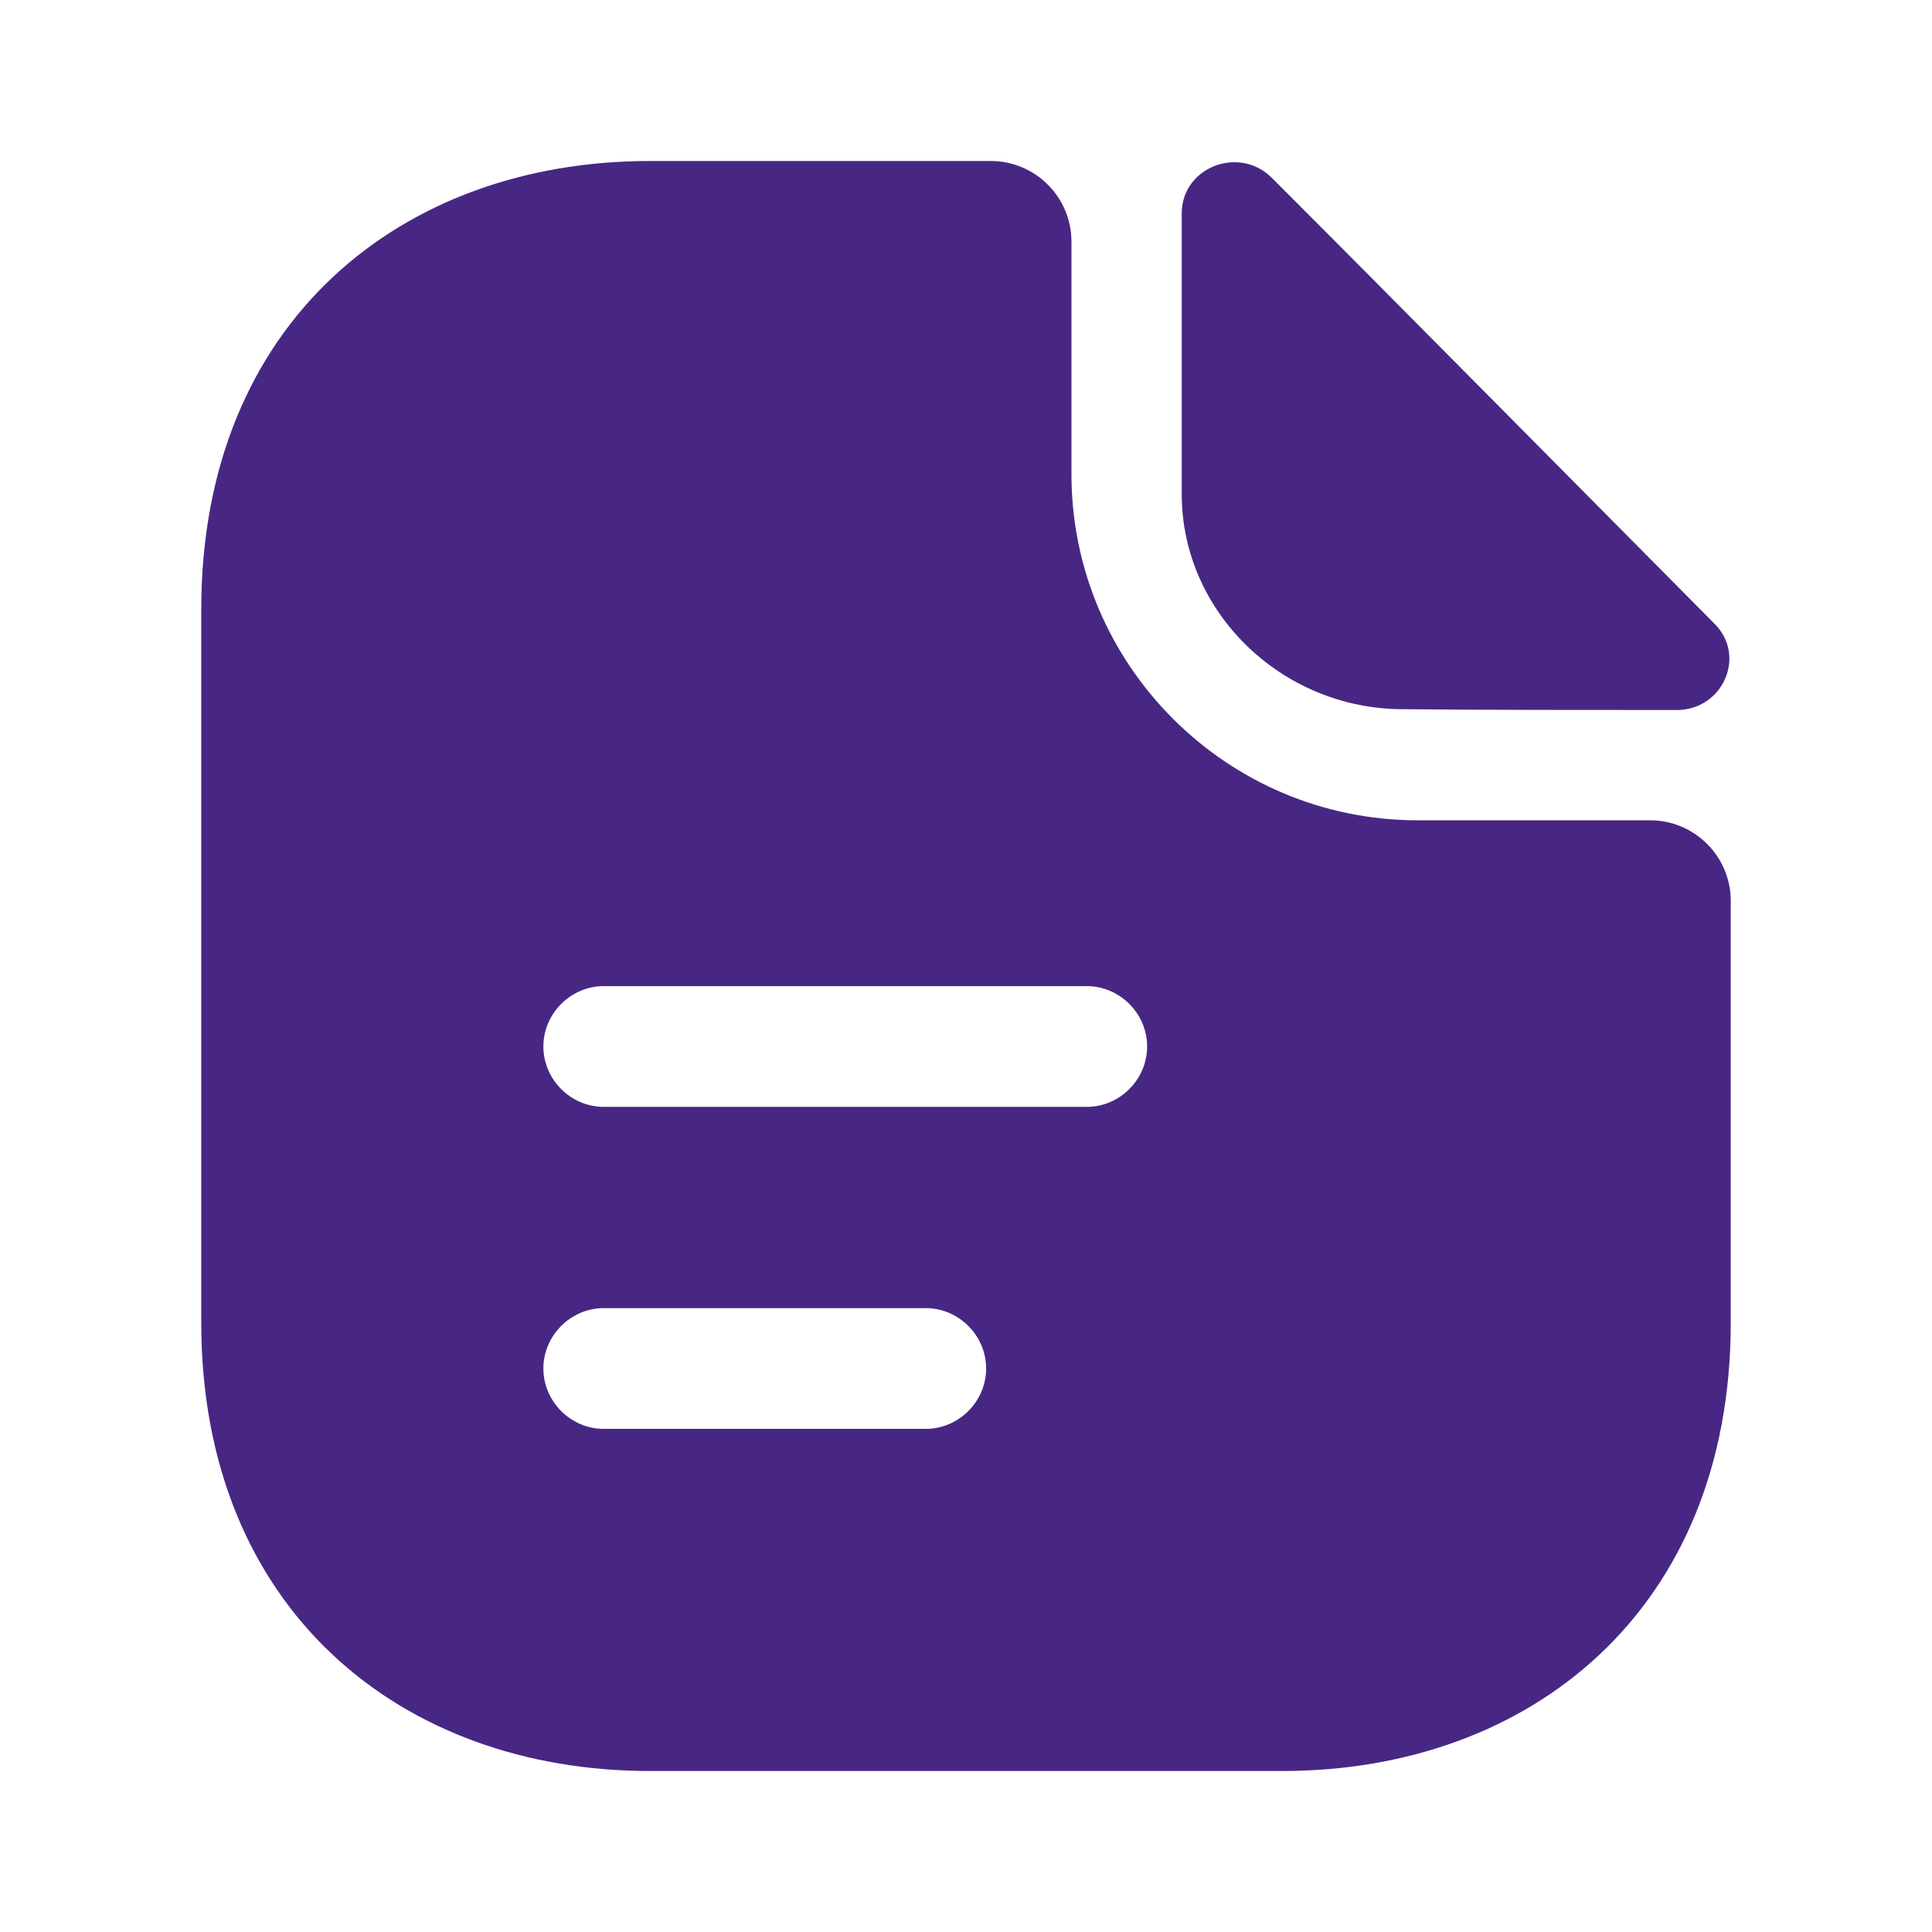
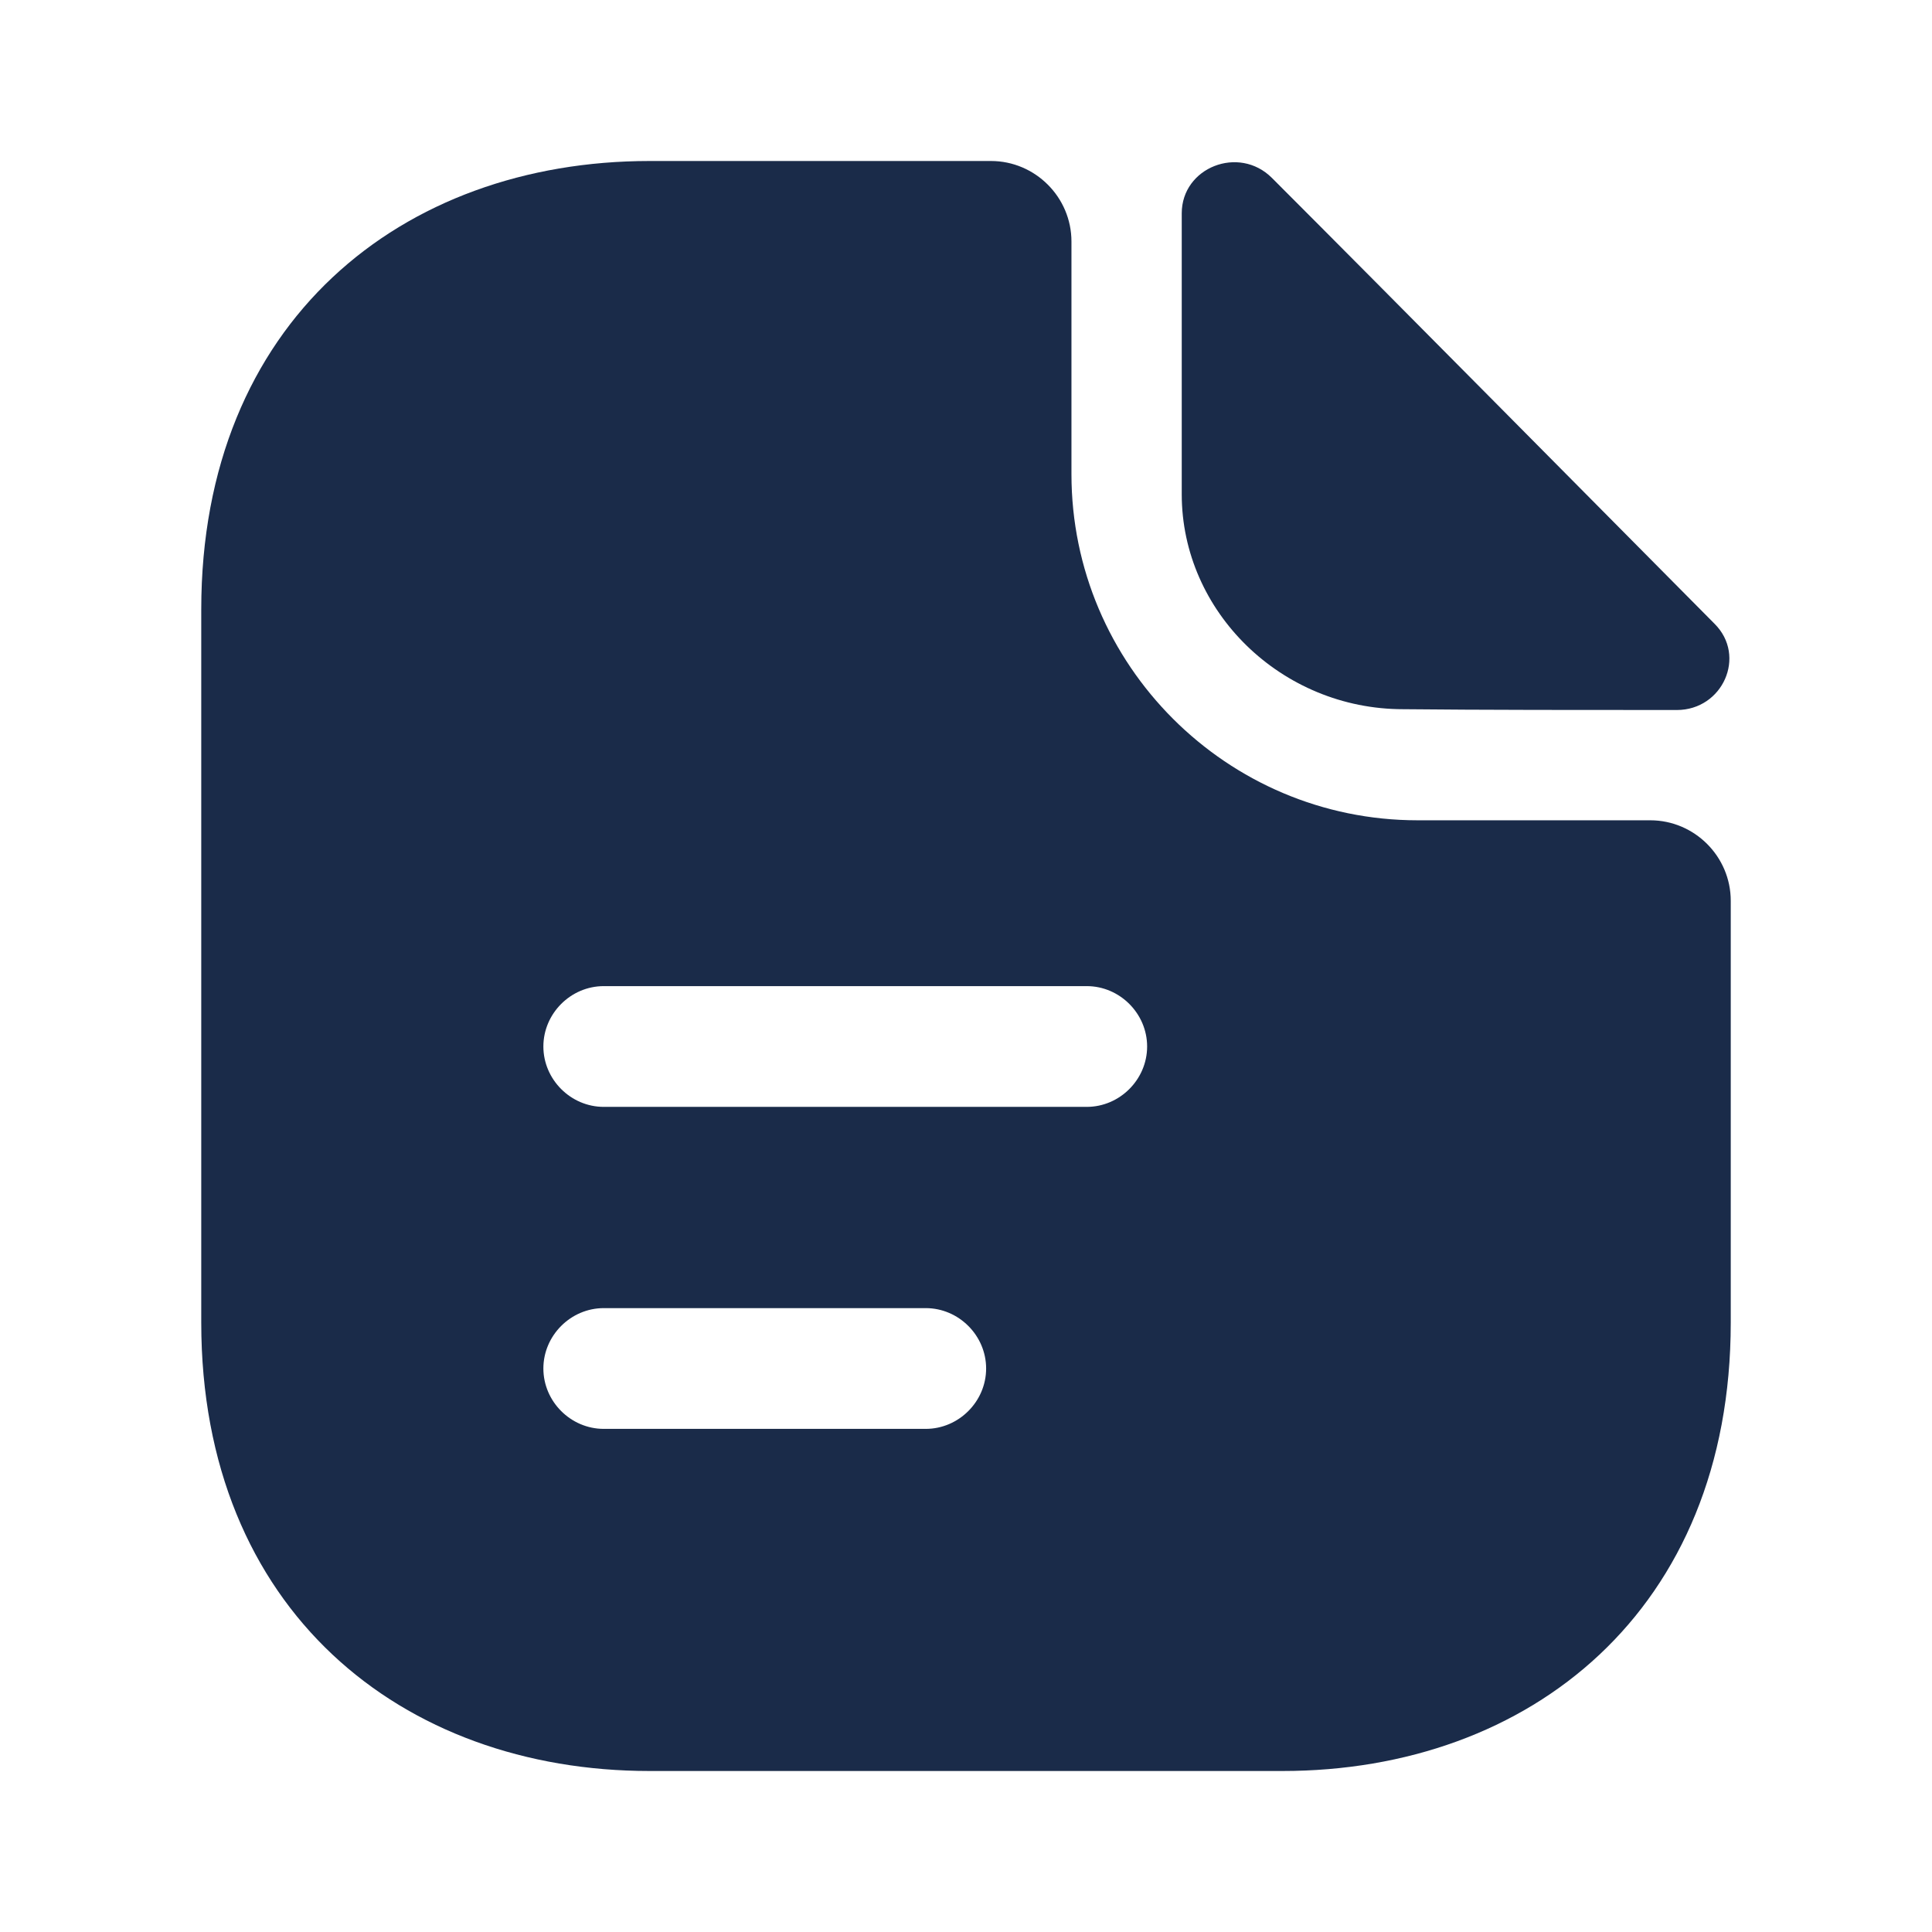
<svg xmlns="http://www.w3.org/2000/svg" width="24" height="24" viewBox="0 0 24 24" fill="none">
-   <path d="M15.8 2.21C15.39 1.8 14.68 2.08 14.68 2.65V6.14C14.68 7.6 15.92 8.81 17.43 8.81C18.38 8.82 19.7 8.82 20.83 8.82C21.4 8.82 21.7 8.15 21.3 7.75C19.86 6.3 17.28 3.69 15.8 2.21Z" fill="#482784" />
-   <path d="M20.5 10.19H17.61C15.24 10.19 13.31 8.26 13.31 5.89V3C13.31 2.45 12.86 2 12.31 2H8.07C4.99 2 2.5 4 2.5 7.57V16.43C2.5 20 4.99 22 8.07 22H15.93C19.01 22 21.5 20 21.5 16.43V11.19C21.5 10.64 21.05 10.19 20.5 10.19ZM11.5 17.75H7.5C7.09 17.75 6.75 17.41 6.75 17C6.75 16.59 7.09 16.25 7.5 16.25H11.5C11.91 16.25 12.25 16.59 12.25 17C12.25 17.41 11.91 17.75 11.5 17.75ZM13.5 13.75H7.5C7.09 13.75 6.75 13.41 6.75 13C6.75 12.59 7.09 12.25 7.5 12.25H13.5C13.91 12.25 14.25 12.59 14.25 13C14.25 13.41 13.91 13.75 13.5 13.75Z" fill="#482784" />
+   <path d="M15.8 2.21C15.39 1.8 14.68 2.08 14.68 2.65V6.14C14.68 7.6 15.92 8.81 17.43 8.81C18.38 8.82 19.7 8.82 20.83 8.82C21.4 8.82 21.7 8.15 21.3 7.75C19.86 6.3 17.28 3.69 15.8 2.21Z" fill="#1A2B49" />
+   <path d="M20.5 10.19H17.61C15.24 10.19 13.31 8.26 13.31 5.89V3C13.31 2.45 12.86 2 12.31 2H8.07C4.99 2 2.5 4 2.5 7.57V16.43C2.5 20 4.99 22 8.07 22H15.93C19.01 22 21.5 20 21.5 16.43V11.19C21.5 10.64 21.05 10.19 20.5 10.19ZM11.5 17.75H7.5C7.09 17.75 6.75 17.41 6.75 17C6.75 16.59 7.09 16.25 7.5 16.25H11.5C11.91 16.25 12.25 16.59 12.25 17C12.25 17.41 11.91 17.75 11.5 17.75ZM13.5 13.75H7.5C7.09 13.75 6.75 13.41 6.75 13C6.75 12.59 7.09 12.25 7.5 12.25H13.5C13.91 12.25 14.25 12.59 14.25 13C14.25 13.41 13.91 13.75 13.5 13.75Z" fill="#1A2B49" />
</svg>
